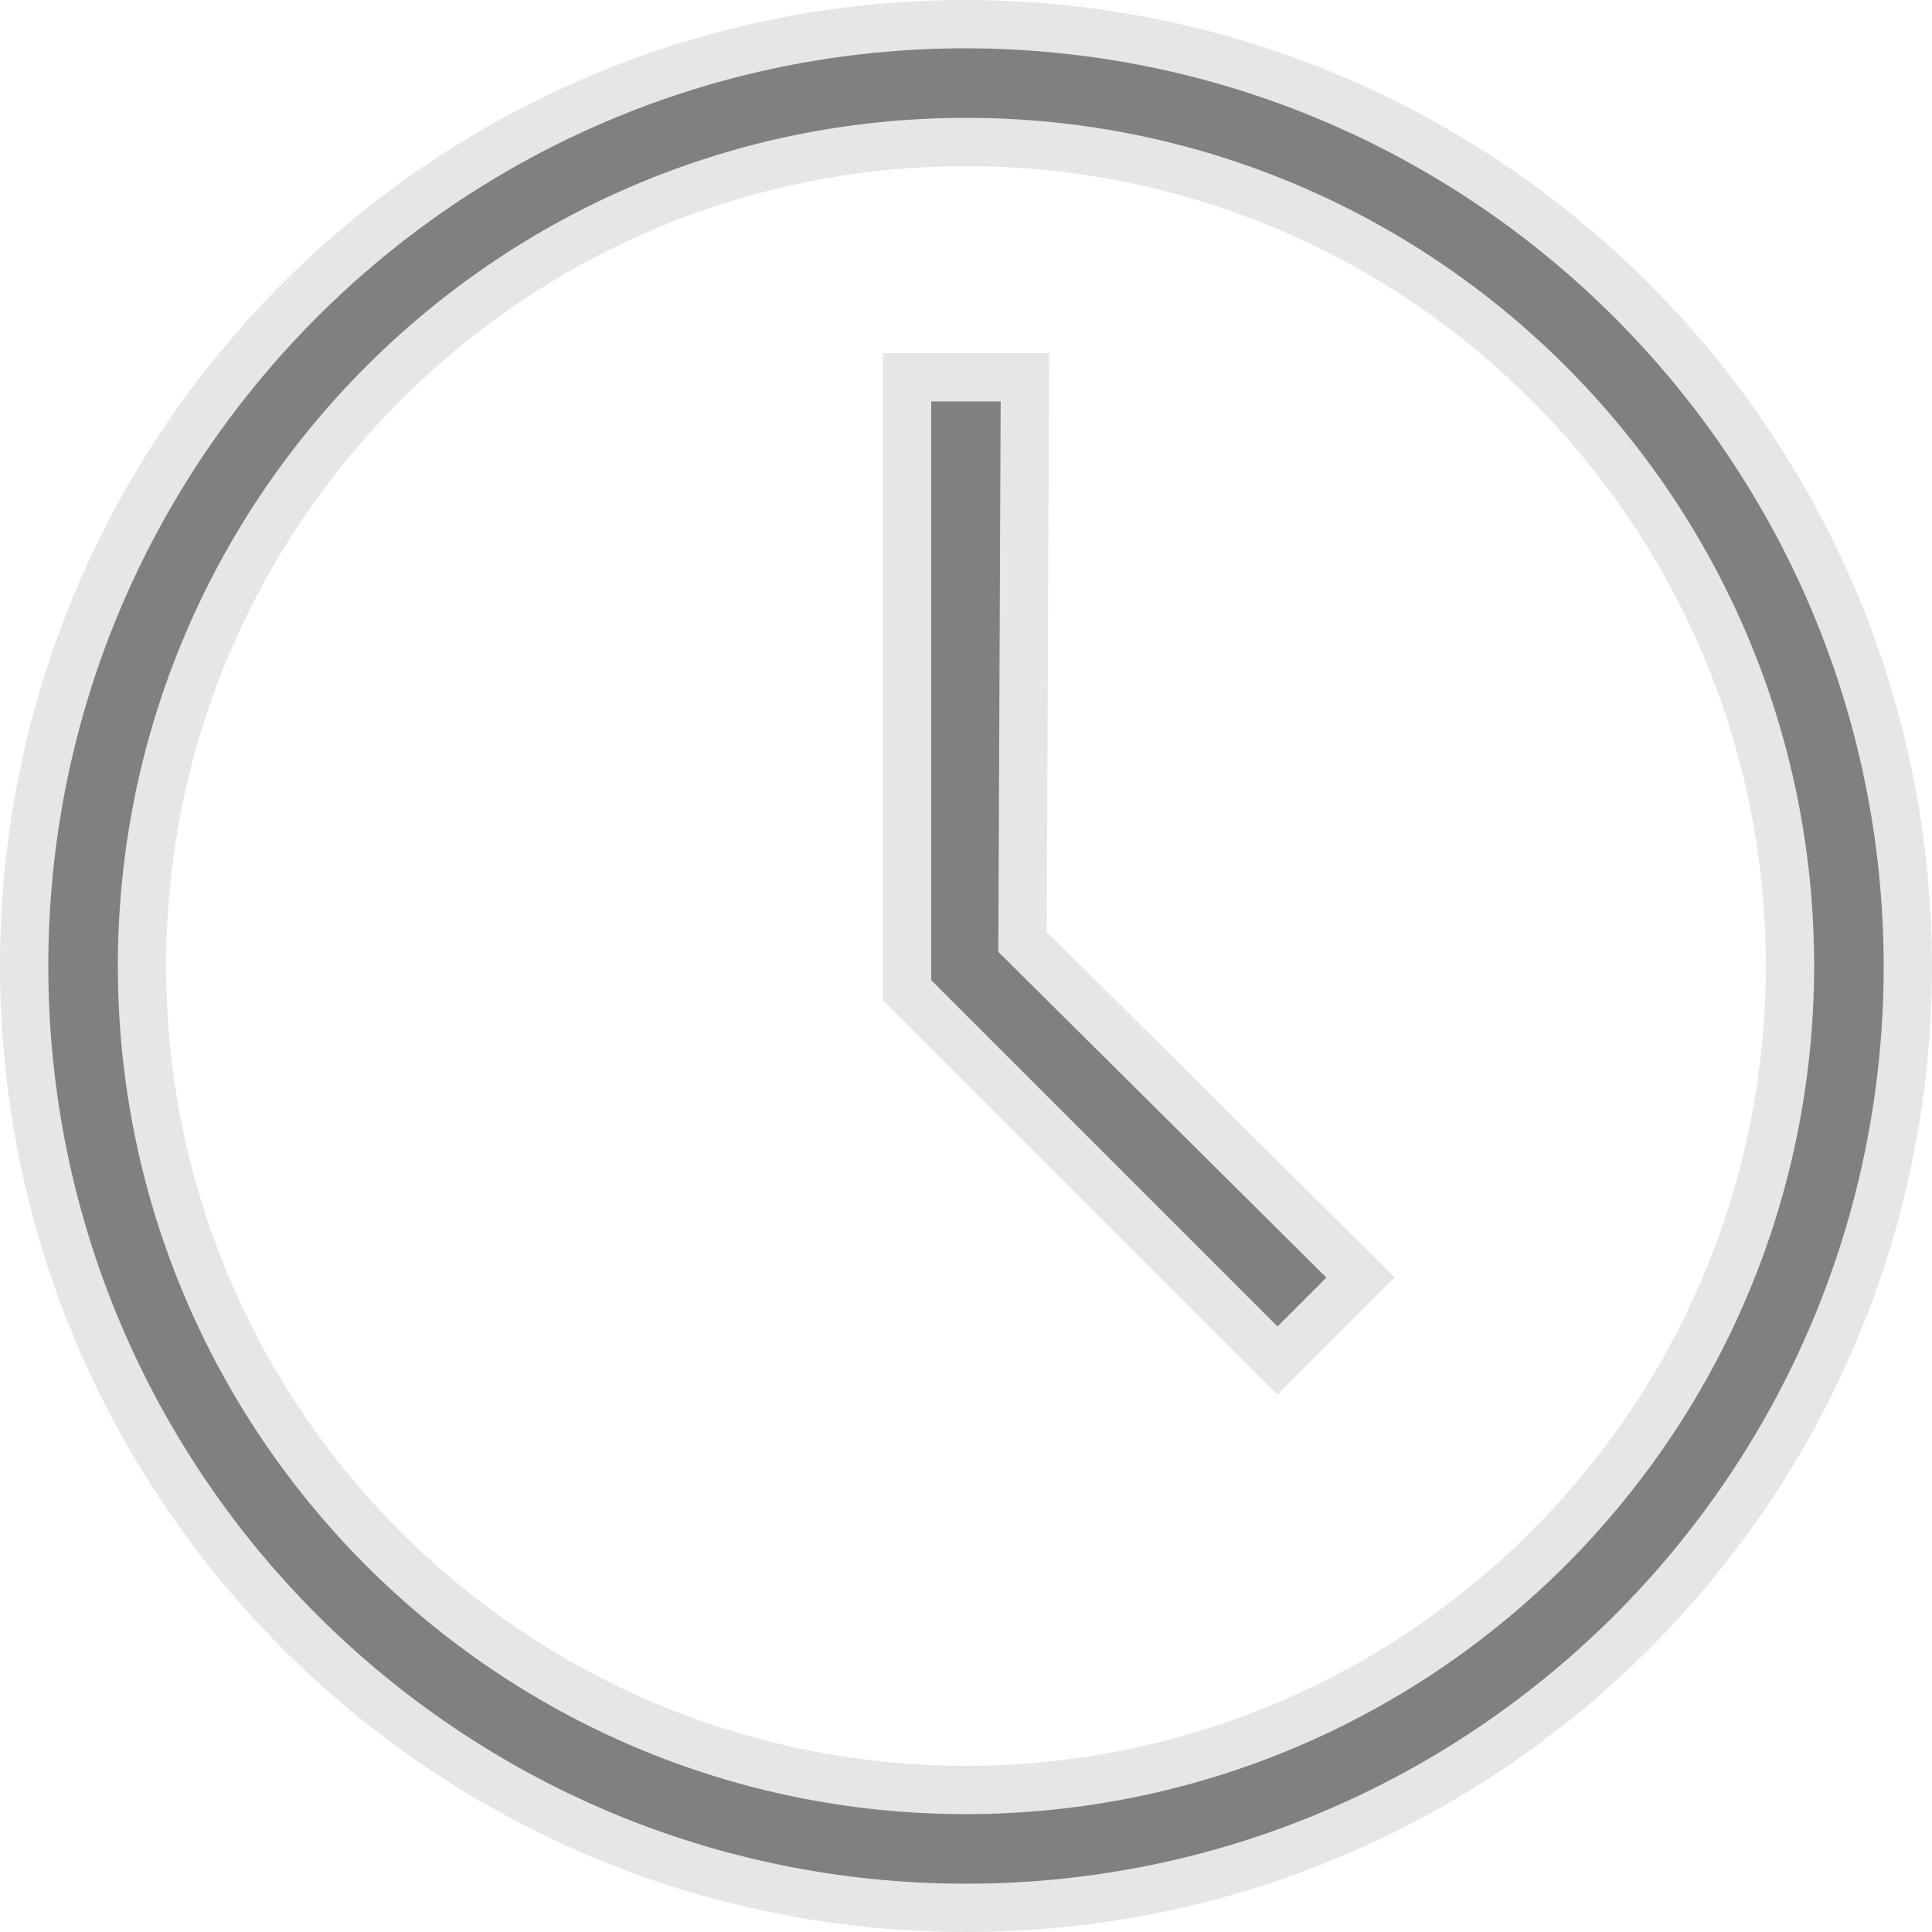
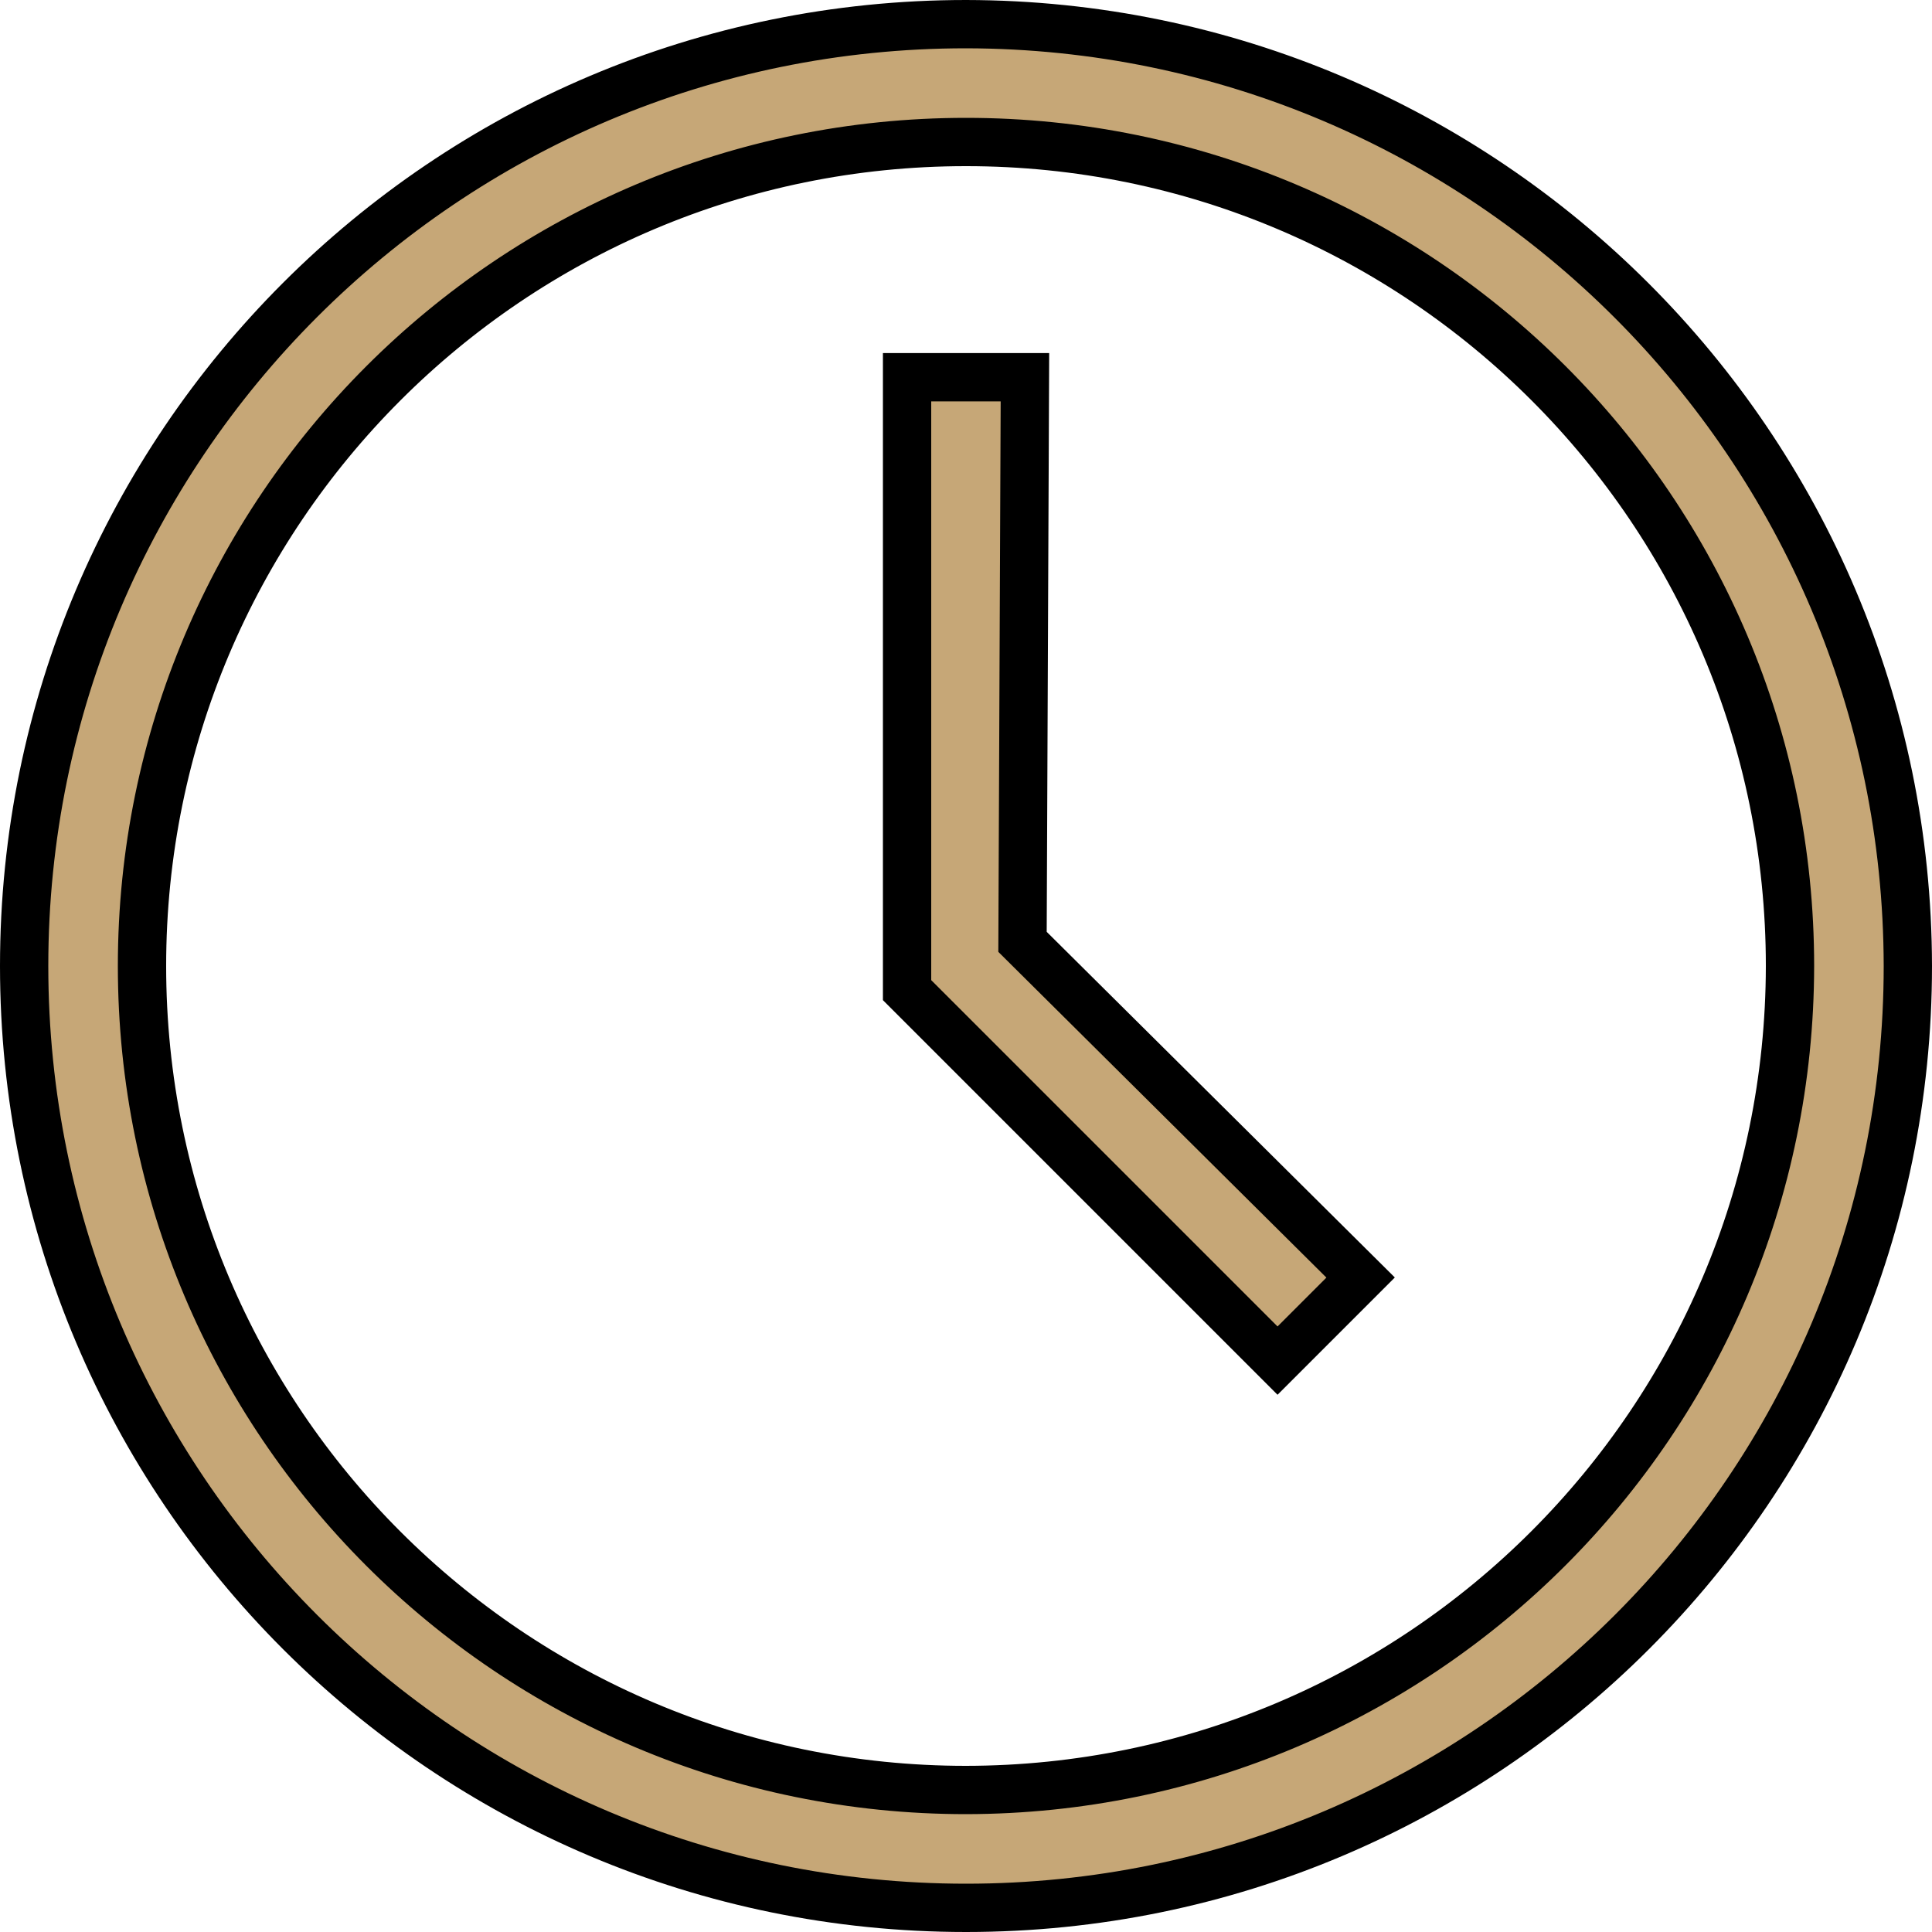
- <svg xmlns="http://www.w3.org/2000/svg" viewBox="0 0 40 40" fill="gray" stroke="#e6e6e6" stroke-miterlimit="10">
-   <path d="M20 .5A19.5 19.5 0 1 0 39.5 20 19.53 19.53 0 0 0 20 .5zm0 36.56A17.06 17.06 0 1 1 37.06 20 17.08 17.08 0 0 1 20 37.06zm1.22-29.25h-2.44V20.5l7.67 7.67 1.72-1.72-7-6.95z" />
+ <svg xmlns="http://www.w3.org/2000/svg" viewBox="0 0 40 40">
+   <defs>
+     <style>.cls-1{fill:#c6a777;stroke:#000;stroke-miterlimit:10;}</style>
+   </defs>
+   <g id="Layer_2" data-name="Layer 2">
+     <g id="Layer_1-2" data-name="Layer 1">
+       <path class="cls-1" d="M20,.5A19.5,19.5,0,1,0,39.5,20,19.53,19.53,0,0,0,20,.5Zm0,36.56A17.06,17.06,0,1,1,37.06,20,17.08,17.08,0,0,1,20,37.06Z" />
+       <path class="cls-1" d="M21.22,7.81H18.78V20.5l7.67,7.67,1.72-1.72-7-6.95Z" />
+     </g>
+   </g>
</svg>
